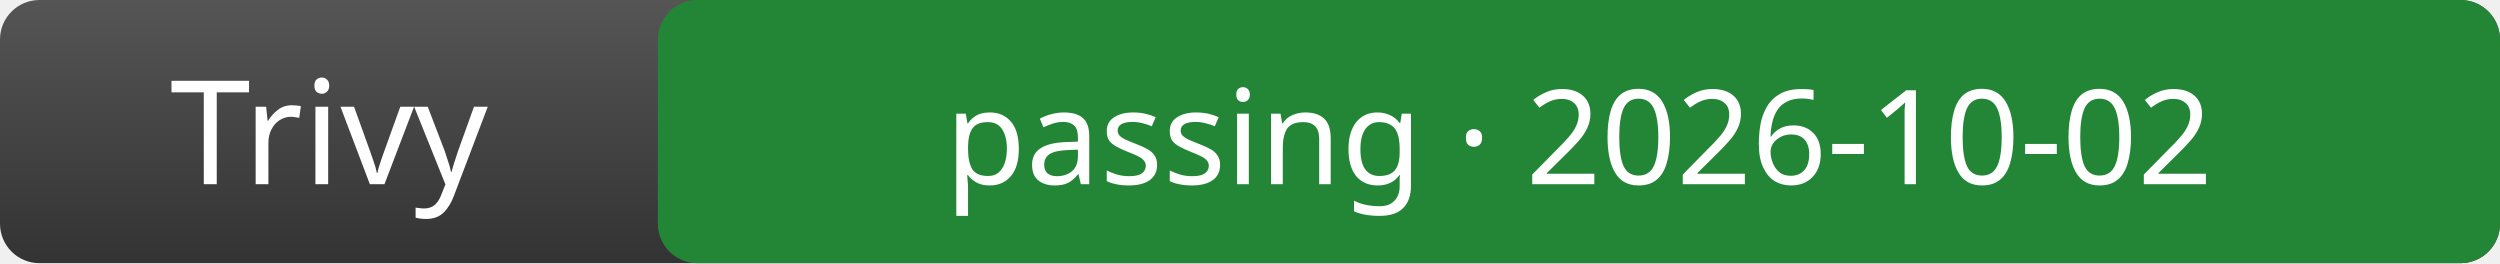
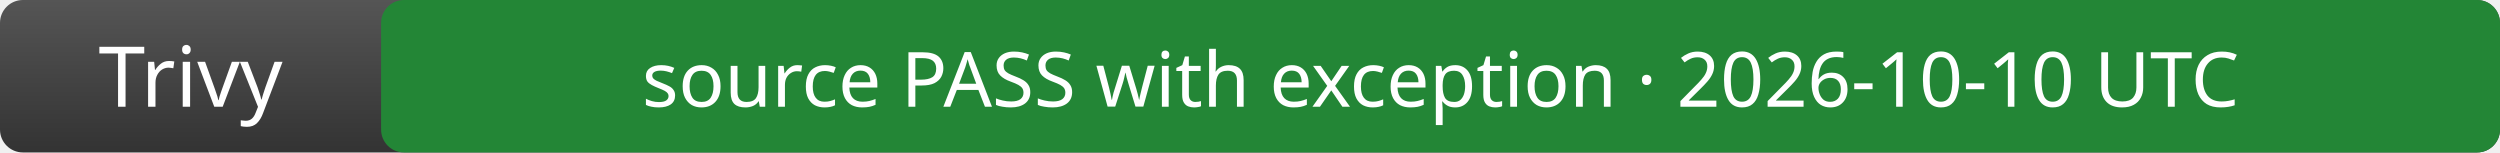
- <svg xmlns="http://www.w3.org/2000/svg" width="190" height="20" viewBox="0 0 190 20" role="img" aria-label="Trivy | passing · 2026-10-02">
+ <svg xmlns="http://www.w3.org/2000/svg" width="328" height="20" viewBox="0 0 328 20" role="img" aria-label="Trivy | source PASS with exception · 2026-10-10 UTC">
  <linearGradient id="bg" x2="0" y2="100%">
    <stop offset="0" stop-color="#555" />
    <stop offset="1" stop-color="#333" />
  </linearGradient>
-   <rect width="190" height="20" rx="3" fill="url(#bg)" />
-   <rect x="50" width="140" height="20" rx="3" fill="#238636" />
+   <rect width="328" height="20" rx="3" fill="url(#bg)" />
+   <rect x="50" width="278" height="20" rx="3" fill="#238636" />
  <text x="25" y="14" fill="#fff" text-anchor="middle" font-family="Verdana,sans-serif" font-size="11">Trivy</text>
-   <text x="120" y="14" fill="#fff" text-anchor="middle" font-family="Verdana,sans-serif" font-size="10">passing · 2026-10-02</text>
+   <text x="189" y="14" fill="#fff" text-anchor="middle" font-family="Verdana,sans-serif" font-size="10">source PASS with exception · 2026-10-10 UTC</text>
</svg>
